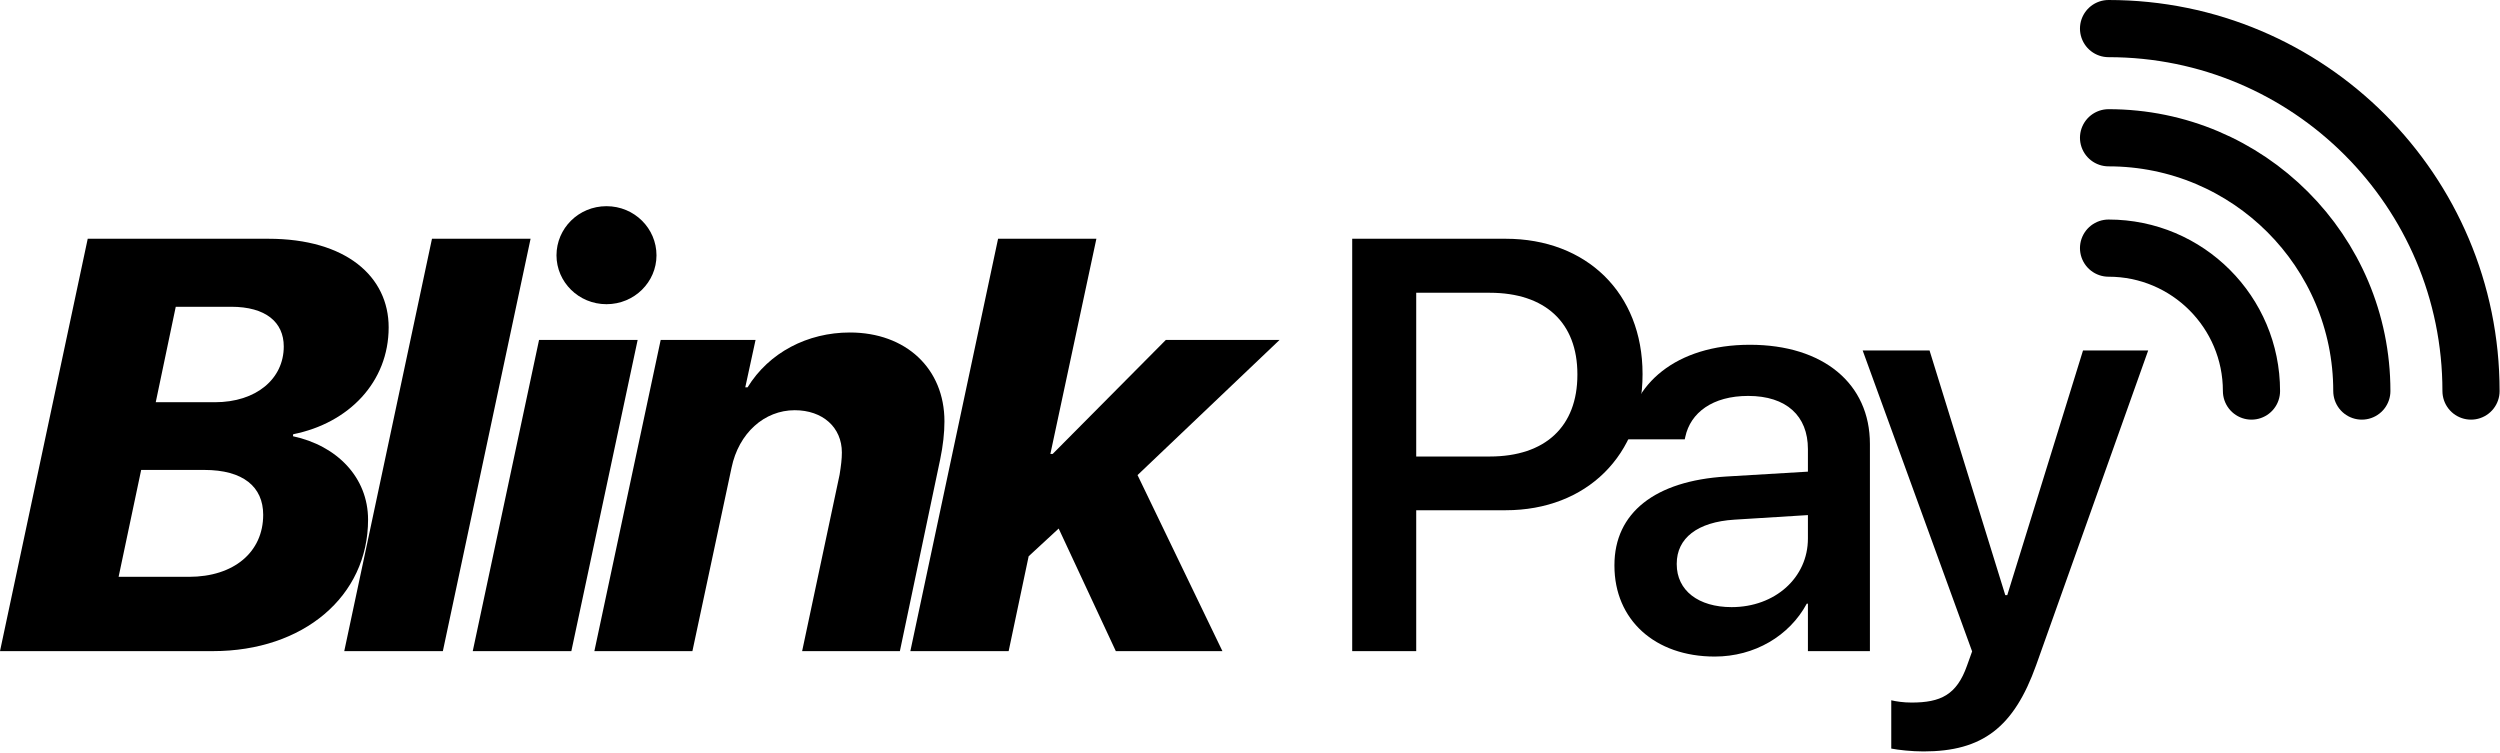
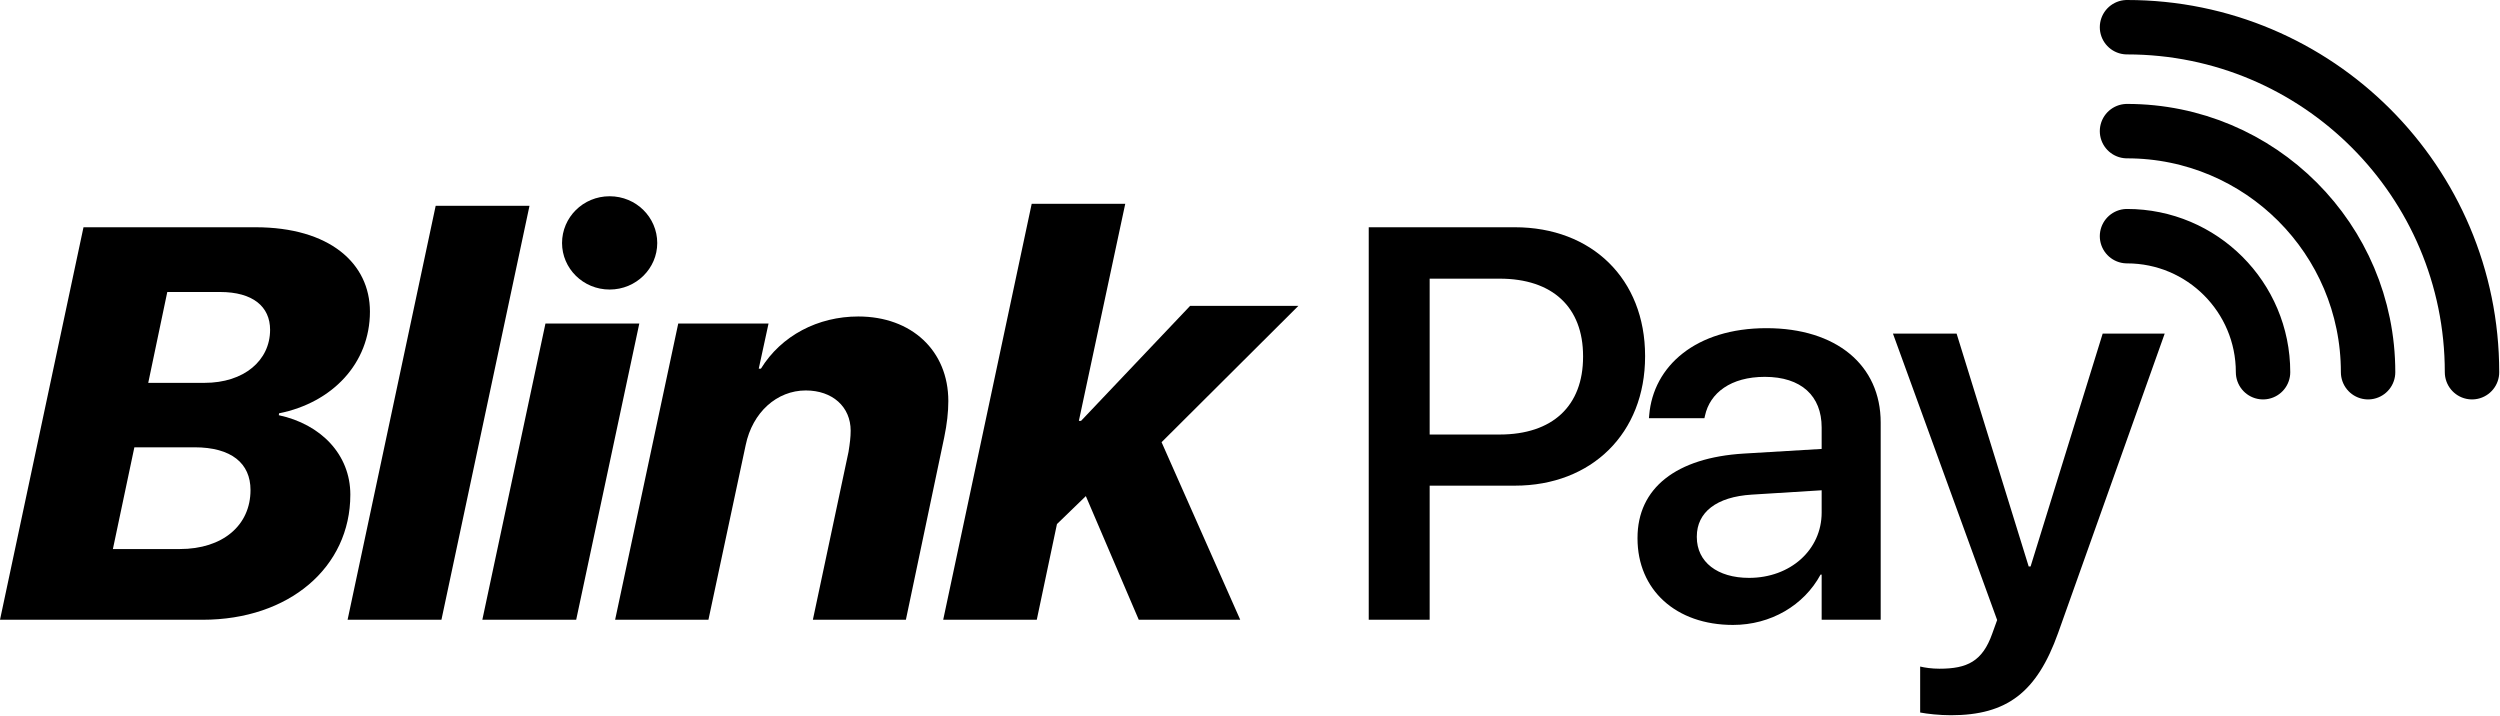
- <svg xmlns="http://www.w3.org/2000/svg" width="1067" height="321" viewBox="0 0 1067 321" version="1.1" shape-rendering="geometricPrecision" fill="currentColor">
+ <svg xmlns="http://www.w3.org/2000/svg" width="1121" height="321" viewBox="0 0 1121 321" version="1.1" shape-rendering="geometricPrecision" fill="currentColor">
  <g id="capa-marca">
    <g id="wordmark" transform="translate(-0 277.9)" fill="currentColor">
      <path d="M90.87 0C129.53 0 157.09 -23.42 157.09 -56.11C157.09 -74.16 143.8 -87.7 125.02 -91.72L125.14 -92.57C148.92 -97.33 165.88 -114.89 165.88 -138.19C165.88 -159.78 147.83 -176 114.53 -176H37.44L0 0ZM75.01 -146.97H98.67C113.43 -146.97 121.11 -140.39 121.11 -130.02C121.11 -116.24 109.41 -106.23 91.72 -106.23H66.47ZM50.62 -31.71 60.25 -77.33H87.21C103.79 -77.33 112.33 -70.13 112.33 -58.18C112.33 -42.32 99.89 -31.71 80.62 -31.71Z" />
-       <path d="M146.93 0H189.01L226.45 -176H184.37Z" />
-       <path d="M258.85 -148.07C270.8 -148.07 280.19 -157.58 280.19 -168.93C280.19 -180.39 270.8 -189.9 258.85 -189.9C246.9 -189.9 237.51 -180.39 237.51 -168.93C237.51 -157.58 246.9 -148.07 258.85 -148.07ZM201.77 0H243.85L272.15 -132.82H230.07Z" />
-       <path d="M253.68 0H295.52L312.23 -78.3C315.28 -93.06 326.25 -102.82 339.18 -102.82C351.14 -102.82 359.31 -95.5 359.31 -84.77C359.31 -81.96 358.94 -79.04 358.33 -75.25L342.35 0H384.07L401.27 -81.84C402.49 -87.7 403.09 -93.18 403.09 -98.06C403.09 -120.63 386.63 -135.99 362.72 -135.99C344.67 -135.99 328.21 -127.46 319.06 -112.58H318.08L322.47 -132.82H281.98Z" />
-       <path d="M430.49 0 439.03 -40.49 451.84 -52.32 476.23 0H521.73L485.5 -75.13L546.12 -132.82H497.58L449.28 -84.16H448.3L467.94 -176H425.98L388.54 0Z" />
-       <g transform="translate(560.9 0)">
+       <path d="M155.86 0H197.94L237.43 -185.63H195.36Z" />
+       <path d="M273.36 -148.07C285.31 -148.07 294.71 -157.58 294.71 -168.93C294.71 -180.39 285.31 -189.9 273.36 -189.9C261.41 -189.9 252.02 -180.39 252.02 -168.93C252.02 -157.58 261.41 -148.07 273.36 -148.07ZM216.28 0H258.36L286.66 -132.82H244.58Z" />
+       <path d="M275.82 0H317.66L334.36 -78.3C337.41 -93.06 348.39 -102.82 361.32 -102.82C373.27 -102.82 381.44 -95.5 381.44 -84.77C381.44 -81.96 381.08 -79.04 380.47 -75.25L364.49 0H406.2L423.4 -81.84C424.62 -87.7 425.23 -93.18 425.23 -98.06C425.23 -120.63 408.77 -135.99 384.86 -135.99C366.81 -135.99 350.34 -127.46 341.19 -112.58H340.22L344.61 -132.82H304.12Z" />
+       <path d="M464.89 0 473.94 -42.91 486.89 -55.45 510.62 0H556.12L520.85 -79.62L582.2 -140.75H533.65L484.74 -89.18H483.76L504.56 -186.51H462.61L422.93 0Z" />
+       <g transform="translate(597.52 0)">
        <path d="M16.22 0H43.54V-60.13H81.72C116.24 -60.13 140.14 -83.67 140.14 -118.07V-118.31C140.14 -152.83 116.24 -176 81.72 -176H16.22ZM74.89 -152.95C98.67 -152.95 112.33 -140.14 112.33 -118.19V-117.94C112.33 -95.87 98.67 -83.06 74.89 -83.06H43.54V-152.95Z" />
-         <path d="M170.96 2.32C187.91 2.32 202.79 -6.46 210.23 -20.25H210.72V0H237.18V-88.43C237.18 -114.16 217.3 -130.75 185.96 -130.75C154.37 -130.75 135.22 -113.8 133.39 -91.72L133.27 -90.38H158.15L158.39 -91.48C160.59 -101.72 169.98 -108.92 185.23 -108.92C201.57 -108.92 210.72 -100.38 210.72 -86.23V-76.6L175.83 -74.52C145.46 -72.69 128.14 -59.03 128.14 -36.71V-36.47C128.14 -13.42 145.34 2.32 170.96 2.32ZM154.73 -37.08V-37.32C154.73 -48.18 163.52 -55.13 179.37 -56.11L210.72 -58.06V-48.06C210.72 -31.35 196.69 -18.78 178.15 -18.78C164 -18.78 154.73 -25.86 154.73 -37.08Z" />
-         <path d="M260.07 42.81C285.2 42.81 298.61 32.57 308.13 5.98L355.94 -128.31H328.13L295.81 -23.91H294.95L262.63 -128.31H234.09L280.8 0.12L278.61 6.22C274.22 18.66 267.39 21.95 254.95 21.95C251.41 21.95 248.36 21.47 246.29 20.98V41.59C249.46 42.2 254.95 42.81 260.07 42.81Z" />
+         <path d="M179.55 2.32C196.5 2.32 211.38 -6.46 218.82 -20.25H219.31V0H245.78V-88.43C245.78 -114.16 225.9 -130.75 194.55 -130.75C162.96 -130.75 143.81 -113.8 141.98 -91.72L141.86 -90.38H166.74L166.99 -91.48C169.18 -101.72 178.58 -108.92 193.82 -108.92C210.16 -108.92 219.31 -100.38 219.31 -86.23V-76.6L184.43 -74.52C154.06 -72.69 136.74 -59.03 136.74 -36.71V-36.47C136.74 -13.42 153.94 2.32 179.55 2.32ZM163.33 -37.08V-37.32C163.33 -48.18 172.11 -55.13 187.97 -56.11L219.31 -58.06V-48.06C219.31 -31.35 205.29 -18.78 186.75 -18.78C172.6 -18.78 163.33 -25.86 163.33 -37.08Z" />
+         <path d="M277.26 42.81C302.39 42.81 315.8 32.57 325.32 5.98L373.13 -128.31H345.32L313 -23.91H312.14L279.82 -128.31H251.28L298 0.12L295.8 6.22C291.41 18.66 284.58 21.95 272.14 21.95C268.6 21.95 265.55 21.47 263.48 20.98V41.59C266.65 42.2 272.14 42.81 277.26 42.81Z" />
      </g>
    </g>
  </g>
  <g id="capa-ondas">
    <g id="nfc" transform="translate(-0 277.9)">
-       <path id="nfc-1" d="M 960.93 -111 A 61 61 0 0 0 899.93 -172" fill="none" stroke="currentColor" stroke-width="24.4" stroke-linecap="round" />
-       <path id="nfc-2" d="M 1008.03 -111 A 108.1 108.1 0 0 0 899.93 -219.1" fill="none" stroke="currentColor" stroke-width="24.4" stroke-linecap="round" />
-       <path id="nfc-3" d="M 1054.63 -111 A 154.7 154.7 0 0 0 899.93 -265.7" fill="none" stroke="currentColor" stroke-width="24.4" stroke-linecap="round" />
+       <path id="nfc-1" d="M 1014.75 -111 A 61 61 0 0 0 953.75 -172" fill="none" stroke="currentColor" stroke-width="24.4" stroke-linecap="round" />
+       <path id="nfc-2" d="M 1061.85 -111 A 108.1 108.1 0 0 0 953.75 -219.1" fill="none" stroke="currentColor" stroke-width="24.4" stroke-linecap="round" />
+       <path id="nfc-3" d="M 1108.45 -111 A 154.7 154.7 0 0 0 953.75 -265.7" fill="none" stroke="currentColor" stroke-width="24.4" stroke-linecap="round" />
    </g>
  </g>
</svg>
